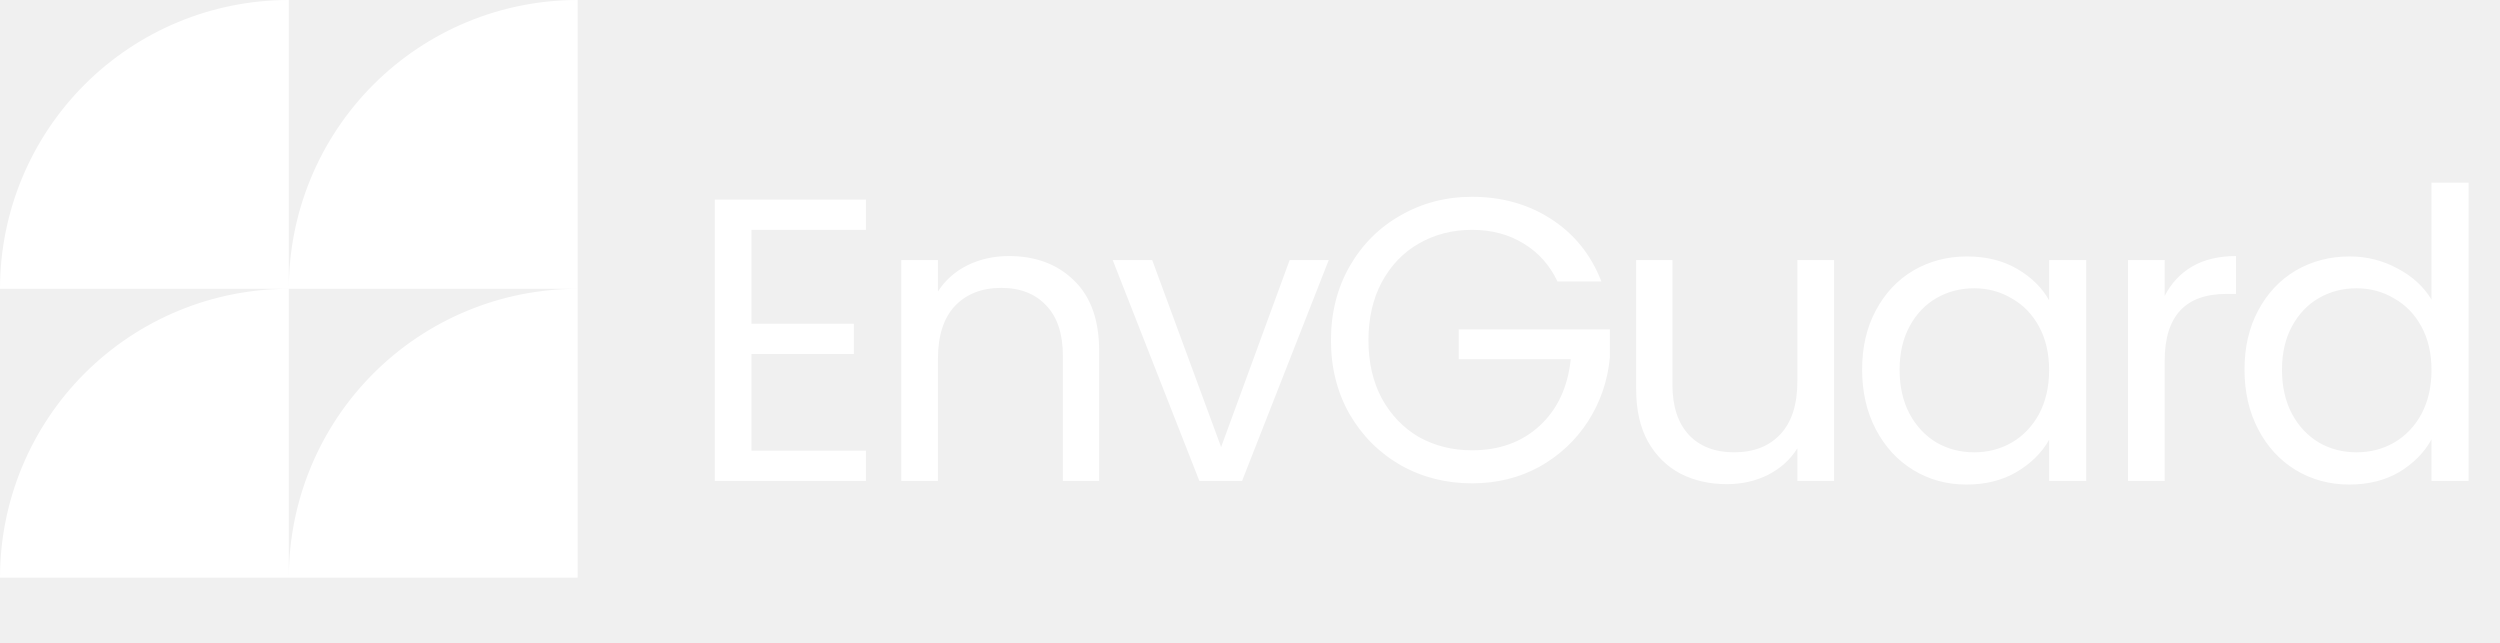
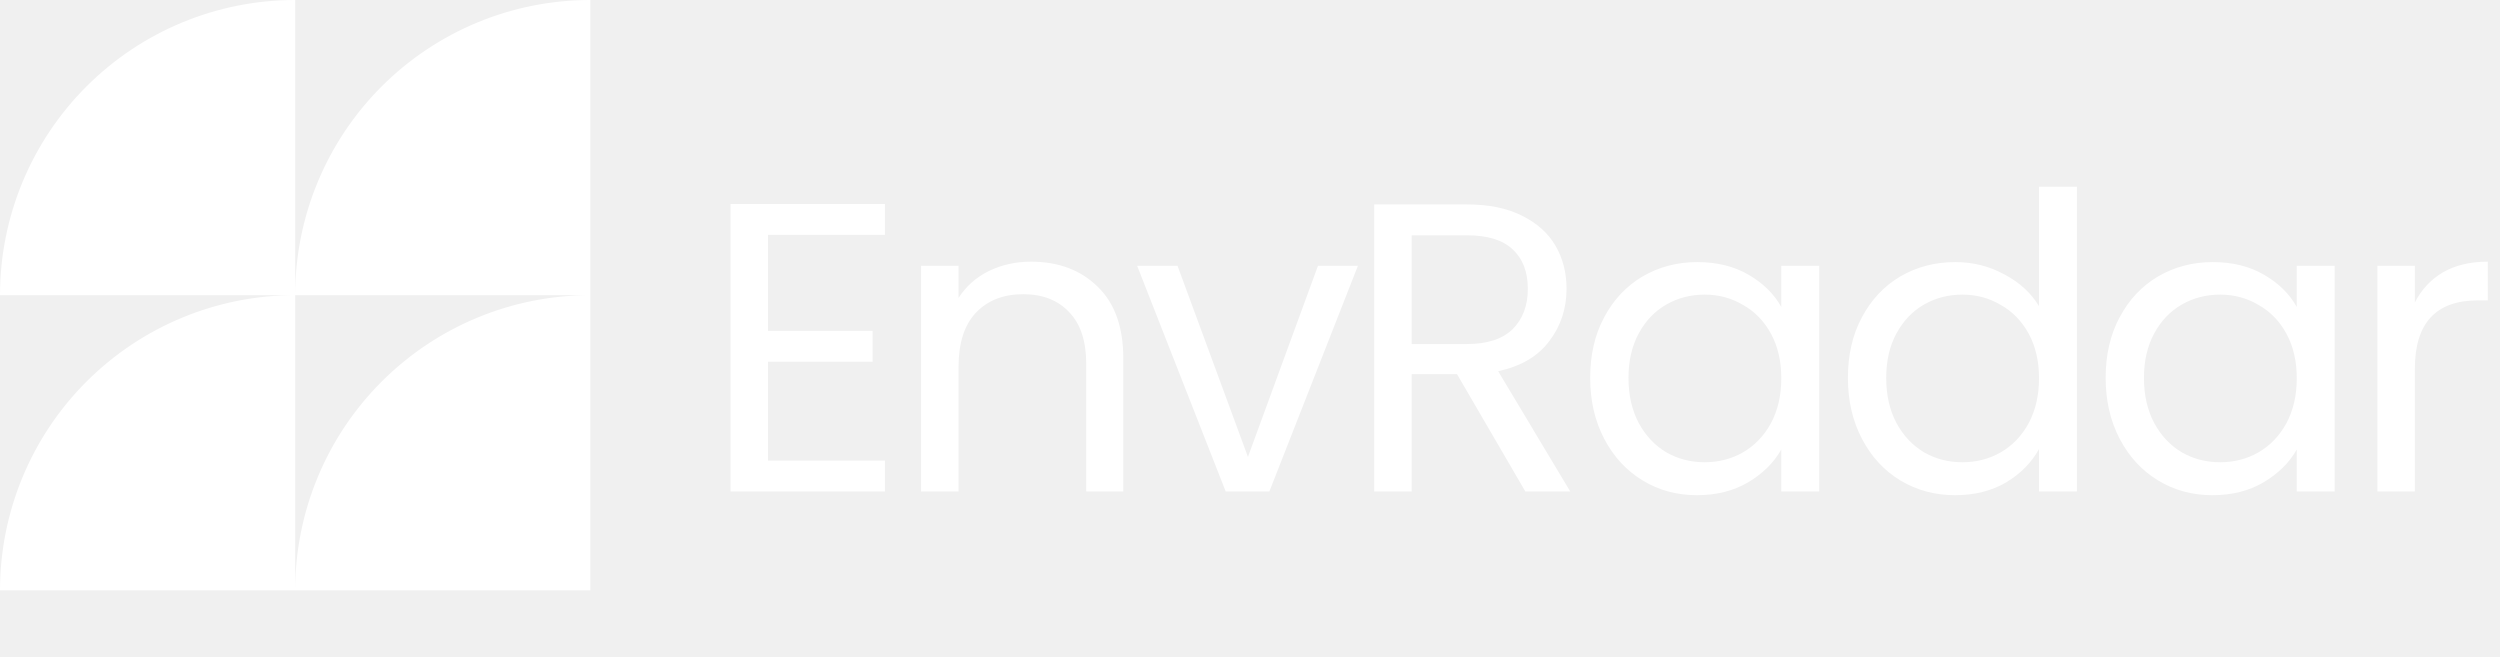
- <svg xmlns="http://www.w3.org/2000/svg" width="1861" height="478" viewBox="0 0 1861 478" fill="none" role="img" aria-label="EnvRadar">
+ <svg xmlns="http://www.w3.org/2000/svg" width="1821" height="478" viewBox="0 0 1821 478" fill="none" role="img" aria-label="EnvRadar">
  <path d="M215 9.53674e-06L215 215L0 215C0 157.978 22.652 103.292 62.972 62.972C103.292 22.652 157.978 9.53674e-06 215 9.53674e-06ZM430 215L430 430L215 430C215 372.978 237.652 318.292 277.972 277.972C318.292 237.652 372.978 215 430 215ZM430 9.53674e-06L430 215L215 215C215 157.978 237.652 103.292 277.972 62.972C318.292 22.652 372.978 9.53674e-06 430 9.53674e-06ZM215 215L215 430L0 430C0 372.978 22.652 318.292 62.972 277.972C103.292 237.652 157.978 215 215 215Z" fill="white" />
-   <path d="M559.4 171.1V241H635.6V263.5H559.4V335.5H644.6V358H532.1V148.6H644.6V171.1H559.4ZM751.009 190.6C771.009 190.6 787.209 196.7 799.609 208.9C812.009 220.9 818.209 238.3 818.209 261.1V358H791.209V265C791.209 248.6 787.109 236.1 778.909 227.5C770.709 218.7 759.509 214.3 745.309 214.3C730.909 214.3 719.409 218.8 710.809 227.8C702.409 236.8 698.209 249.9 698.209 267.1V358H670.909V193.6H698.209V217C703.609 208.6 710.909 202.1 720.109 197.5C729.509 192.9 739.809 190.6 751.009 190.6ZM909.003 332.8L960.003 193.6H989.103L924.603 358H892.803L828.303 193.6H857.703L909.003 332.8ZM1159.37 209.5C1153.57 197.3 1145.17 187.9 1134.17 181.3C1123.17 174.5 1110.37 171.1 1095.77 171.1C1081.17 171.1 1067.97 174.5 1056.17 181.3C1044.57 187.9 1035.37 197.5 1028.57 210.1C1021.97 222.5 1018.67 236.9 1018.67 253.3C1018.67 269.7 1021.97 284.1 1028.57 296.5C1035.37 308.9 1044.57 318.5 1056.17 325.3C1067.97 331.9 1081.17 335.2 1095.77 335.2C1116.17 335.2 1132.97 329.1 1146.17 316.9C1159.37 304.7 1167.07 288.2 1169.27 267.4H1085.87V245.2H1198.37V266.2C1196.77 283.4 1191.37 299.2 1182.17 313.6C1172.97 327.8 1160.87 339.1 1145.87 347.5C1130.87 355.7 1114.17 359.8 1095.77 359.8C1076.37 359.8 1058.67 355.3 1042.67 346.3C1026.67 337.1 1013.97 324.4 1004.57 308.2C995.367 292 990.767 273.7 990.767 253.3C990.767 232.9 995.367 214.6 1004.57 198.4C1013.97 182 1026.67 169.3 1042.67 160.3C1058.67 151.1 1076.37 146.5 1095.77 146.5C1117.97 146.5 1137.57 152 1154.57 163C1171.77 174 1184.27 189.5 1192.07 209.5H1159.37ZM1365.26 193.6V358H1337.96V333.7C1332.76 342.1 1325.46 348.7 1316.06 353.5C1306.86 358.1 1296.66 360.4 1285.46 360.4C1272.66 360.4 1261.16 357.8 1250.96 352.6C1240.76 347.2 1232.66 339.2 1226.66 328.6C1220.86 318 1217.96 305.1 1217.96 289.9V193.6H1244.96V286.3C1244.96 302.5 1249.06 315 1257.26 323.8C1265.46 332.4 1276.66 336.7 1290.86 336.7C1305.46 336.7 1316.96 332.2 1325.36 323.2C1333.76 314.2 1337.96 301.1 1337.96 283.9V193.6H1365.26ZM1386.16 275.2C1386.16 258.4 1389.56 243.7 1396.36 231.1C1403.16 218.3 1412.46 208.4 1424.26 201.4C1436.26 194.4 1449.56 190.9 1464.16 190.9C1478.56 190.9 1491.06 194 1501.66 200.2C1512.26 206.4 1520.16 214.2 1525.36 223.6V193.6H1552.96V358H1525.36V327.4C1519.96 337 1511.86 345 1501.06 351.4C1490.46 357.6 1478.06 360.7 1463.86 360.7C1449.26 360.7 1436.06 357.1 1424.26 349.9C1412.46 342.7 1403.16 332.6 1396.36 319.6C1389.56 306.6 1386.16 291.8 1386.16 275.2ZM1525.36 275.5C1525.36 263.1 1522.86 252.3 1517.86 243.1C1512.86 233.9 1506.06 226.9 1497.46 222.1C1489.06 217.1 1479.76 214.6 1469.56 214.6C1459.36 214.6 1450.06 217 1441.66 221.8C1433.26 226.6 1426.56 233.6 1421.56 242.8C1416.56 252 1414.06 262.8 1414.06 275.2C1414.06 287.8 1416.56 298.8 1421.56 308.2C1426.56 317.4 1433.26 324.5 1441.66 329.5C1450.06 334.3 1459.36 336.7 1469.56 336.7C1479.76 336.7 1489.06 334.3 1497.46 329.5C1506.06 324.5 1512.86 317.4 1517.86 308.2C1522.86 298.8 1525.36 287.9 1525.36 275.5ZM1611.39 220.3C1616.19 210.9 1622.99 203.6 1631.79 198.4C1640.79 193.2 1651.69 190.6 1664.49 190.6V218.8H1657.29C1626.69 218.8 1611.39 235.4 1611.39 268.6V358H1584.09V193.6H1611.39V220.3ZM1670.81 275.2C1670.81 258.4 1674.21 243.7 1681.01 231.1C1687.81 218.3 1697.11 208.4 1708.91 201.4C1720.91 194.4 1734.31 190.9 1749.11 190.9C1761.91 190.9 1773.81 193.9 1784.81 199.9C1795.81 205.7 1804.21 213.4 1810.01 223V136H1837.61V358H1810.01V327.1C1804.61 336.9 1796.61 345 1786.01 351.4C1775.41 357.6 1763.01 360.7 1748.81 360.7C1734.21 360.7 1720.91 357.1 1708.91 349.9C1697.11 342.7 1687.81 332.6 1681.01 319.6C1674.21 306.6 1670.81 291.8 1670.81 275.2ZM1810.01 275.5C1810.01 263.1 1807.51 252.3 1802.51 243.1C1797.51 233.9 1790.71 226.9 1782.11 222.1C1773.71 217.1 1764.41 214.6 1754.21 214.6C1744.01 214.6 1734.71 217 1726.31 221.8C1717.91 226.6 1711.21 233.6 1706.21 242.8C1701.21 252 1698.71 262.8 1698.71 275.2C1698.71 287.8 1701.21 298.8 1706.21 308.2C1711.21 317.4 1717.91 324.5 1726.31 329.5C1734.71 334.3 1744.01 336.7 1754.21 336.7C1764.41 336.7 1773.71 334.3 1782.11 329.5C1790.71 324.5 1797.51 317.4 1802.51 308.2C1807.51 298.8 1810.01 287.9 1810.01 275.5Z" fill="white" />
+   <path d="M559.4 171.1V241H635.6V263.5H559.4V335.5H644.6V358H532.1V148.6H644.6V171.1H559.4ZM751.009 190.6C771.009 190.6 787.209 196.7 799.609 208.9C812.009 220.9 818.209 238.3 818.209 261.1V358H791.209V265C791.209 248.6 787.109 236.1 778.909 227.5C770.709 218.7 759.509 214.3 745.309 214.3C730.909 214.3 719.409 218.8 710.809 227.8C702.409 236.8 698.209 249.9 698.209 267.1V358H670.909V193.6H698.209V217C703.609 208.6 710.909 202.1 720.109 197.5C729.509 192.9 739.809 190.6 751.009 190.6ZM909.003 332.8L960.003 193.6H989.103L924.603 358H892.803L828.303 193.6H857.703L909.003 332.8ZM1111.07 358L1061.27 272.5H1028.27V358H1000.97V148.9H1068.47C1084.27 148.9 1097.57 151.6 1108.37 157C1119.37 162.4 1127.57 169.7 1132.97 178.9C1138.37 188.1 1141.07 198.6 1141.07 210.4C1141.07 224.8 1136.87 237.5 1128.47 248.5C1120.27 259.5 1107.87 266.8 1091.27 270.4L1143.77 358H1111.07ZM1028.27 250.6H1068.47C1083.27 250.6 1094.37 247 1101.77 239.8C1109.17 232.4 1112.87 222.6 1112.87 210.4C1112.87 198 1109.17 188.4 1101.77 181.6C1094.57 174.8 1083.47 171.4 1068.47 171.4H1028.27V250.6ZM1158.29 275.2C1158.29 258.4 1161.69 243.7 1168.49 231.1C1175.29 218.3 1184.59 208.4 1196.39 201.4C1208.39 194.4 1221.69 190.9 1236.29 190.9C1250.69 190.9 1263.19 194 1273.79 200.2C1284.39 206.4 1292.29 214.2 1297.49 223.6V193.6H1325.09V358H1297.49V327.4C1292.09 337 1283.99 345 1273.19 351.4C1262.59 357.6 1250.19 360.7 1235.99 360.7C1221.39 360.7 1208.19 357.1 1196.39 349.9C1184.59 342.7 1175.29 332.6 1168.49 319.6C1161.69 306.6 1158.29 291.8 1158.29 275.2ZM1297.49 275.5C1297.49 263.1 1294.99 252.3 1289.99 243.1C1284.99 233.9 1278.19 226.9 1269.59 222.1C1261.19 217.1 1251.89 214.6 1241.69 214.6C1231.49 214.6 1222.19 217 1213.79 221.8C1205.39 226.6 1198.69 233.6 1193.69 242.8C1188.69 252 1186.19 262.8 1186.19 275.2C1186.19 287.8 1188.69 298.8 1193.69 308.2C1198.69 317.4 1205.39 324.5 1213.79 329.5C1222.19 334.3 1231.49 336.7 1241.69 336.7C1251.89 336.7 1261.19 334.3 1269.59 329.5C1278.19 324.5 1284.99 317.4 1289.99 308.2C1294.99 298.8 1297.49 287.9 1297.49 275.5ZM1346.02 275.2C1346.02 258.4 1349.42 243.7 1356.22 231.1C1363.02 218.3 1372.32 208.4 1384.12 201.4C1396.12 194.4 1409.52 190.9 1424.32 190.9C1437.12 190.9 1449.02 193.9 1460.02 199.9C1471.02 205.7 1479.42 213.4 1485.22 223V136H1512.82V358H1485.22V327.1C1479.82 336.9 1471.82 345 1461.22 351.4C1450.62 357.6 1438.22 360.7 1424.02 360.7C1409.42 360.7 1396.12 357.1 1384.12 349.9C1372.32 342.7 1363.02 332.6 1356.22 319.6C1349.42 306.6 1346.02 291.8 1346.02 275.2ZM1485.22 275.5C1485.22 263.1 1482.72 252.3 1477.72 243.1C1472.72 233.9 1465.92 226.9 1457.32 222.1C1448.92 217.1 1439.62 214.6 1429.42 214.6C1419.22 214.6 1409.92 217 1401.52 221.8C1393.12 226.6 1386.42 233.6 1381.42 242.8C1376.42 252 1373.92 262.8 1373.92 275.2C1373.92 287.8 1376.42 298.8 1381.42 308.2C1386.42 317.4 1393.12 324.5 1401.52 329.5C1409.92 334.3 1419.22 336.7 1429.42 336.7C1439.62 336.7 1448.92 334.3 1457.32 329.5C1465.92 324.5 1472.72 317.4 1477.72 308.2C1482.72 298.8 1485.22 287.9 1485.22 275.5ZM1533.76 275.2C1533.76 258.4 1537.16 243.7 1543.96 231.1C1550.76 218.3 1560.06 208.4 1571.86 201.4C1583.86 194.4 1597.16 190.9 1611.76 190.9C1626.16 190.9 1638.66 194 1649.26 200.2C1659.86 206.4 1667.76 214.2 1672.96 223.6V193.6H1700.56V358H1672.96V327.4C1667.56 337 1659.46 345 1648.66 351.4C1638.06 357.6 1625.66 360.7 1611.46 360.7C1596.86 360.7 1583.66 357.1 1571.86 349.9C1560.06 342.7 1550.76 332.6 1543.96 319.6C1537.16 306.6 1533.76 291.8 1533.76 275.2ZM1672.96 275.5C1672.96 263.1 1670.46 252.3 1665.46 243.1C1660.46 233.9 1653.66 226.9 1645.06 222.1C1636.66 217.1 1627.36 214.6 1617.16 214.6C1606.96 214.6 1597.66 217 1589.26 221.8C1580.86 226.6 1574.16 233.6 1569.16 242.8C1564.16 252 1561.66 262.8 1561.66 275.2C1561.66 287.8 1564.16 298.8 1569.16 308.2C1574.16 317.4 1580.86 324.5 1589.26 329.5C1597.66 334.3 1606.96 336.7 1617.16 336.7C1627.36 336.7 1636.66 334.3 1645.06 329.5C1653.66 324.5 1660.46 317.4 1665.46 308.2C1670.46 298.8 1672.96 287.9 1672.96 275.5ZM1758.99 220.3C1763.79 210.9 1770.59 203.6 1779.39 198.4C1788.39 193.2 1799.29 190.6 1812.09 190.6V218.8H1804.89C1774.29 218.8 1758.99 235.4 1758.99 268.6V358H1731.69V193.6H1758.99V220.3Z" fill="white" />
</svg>
